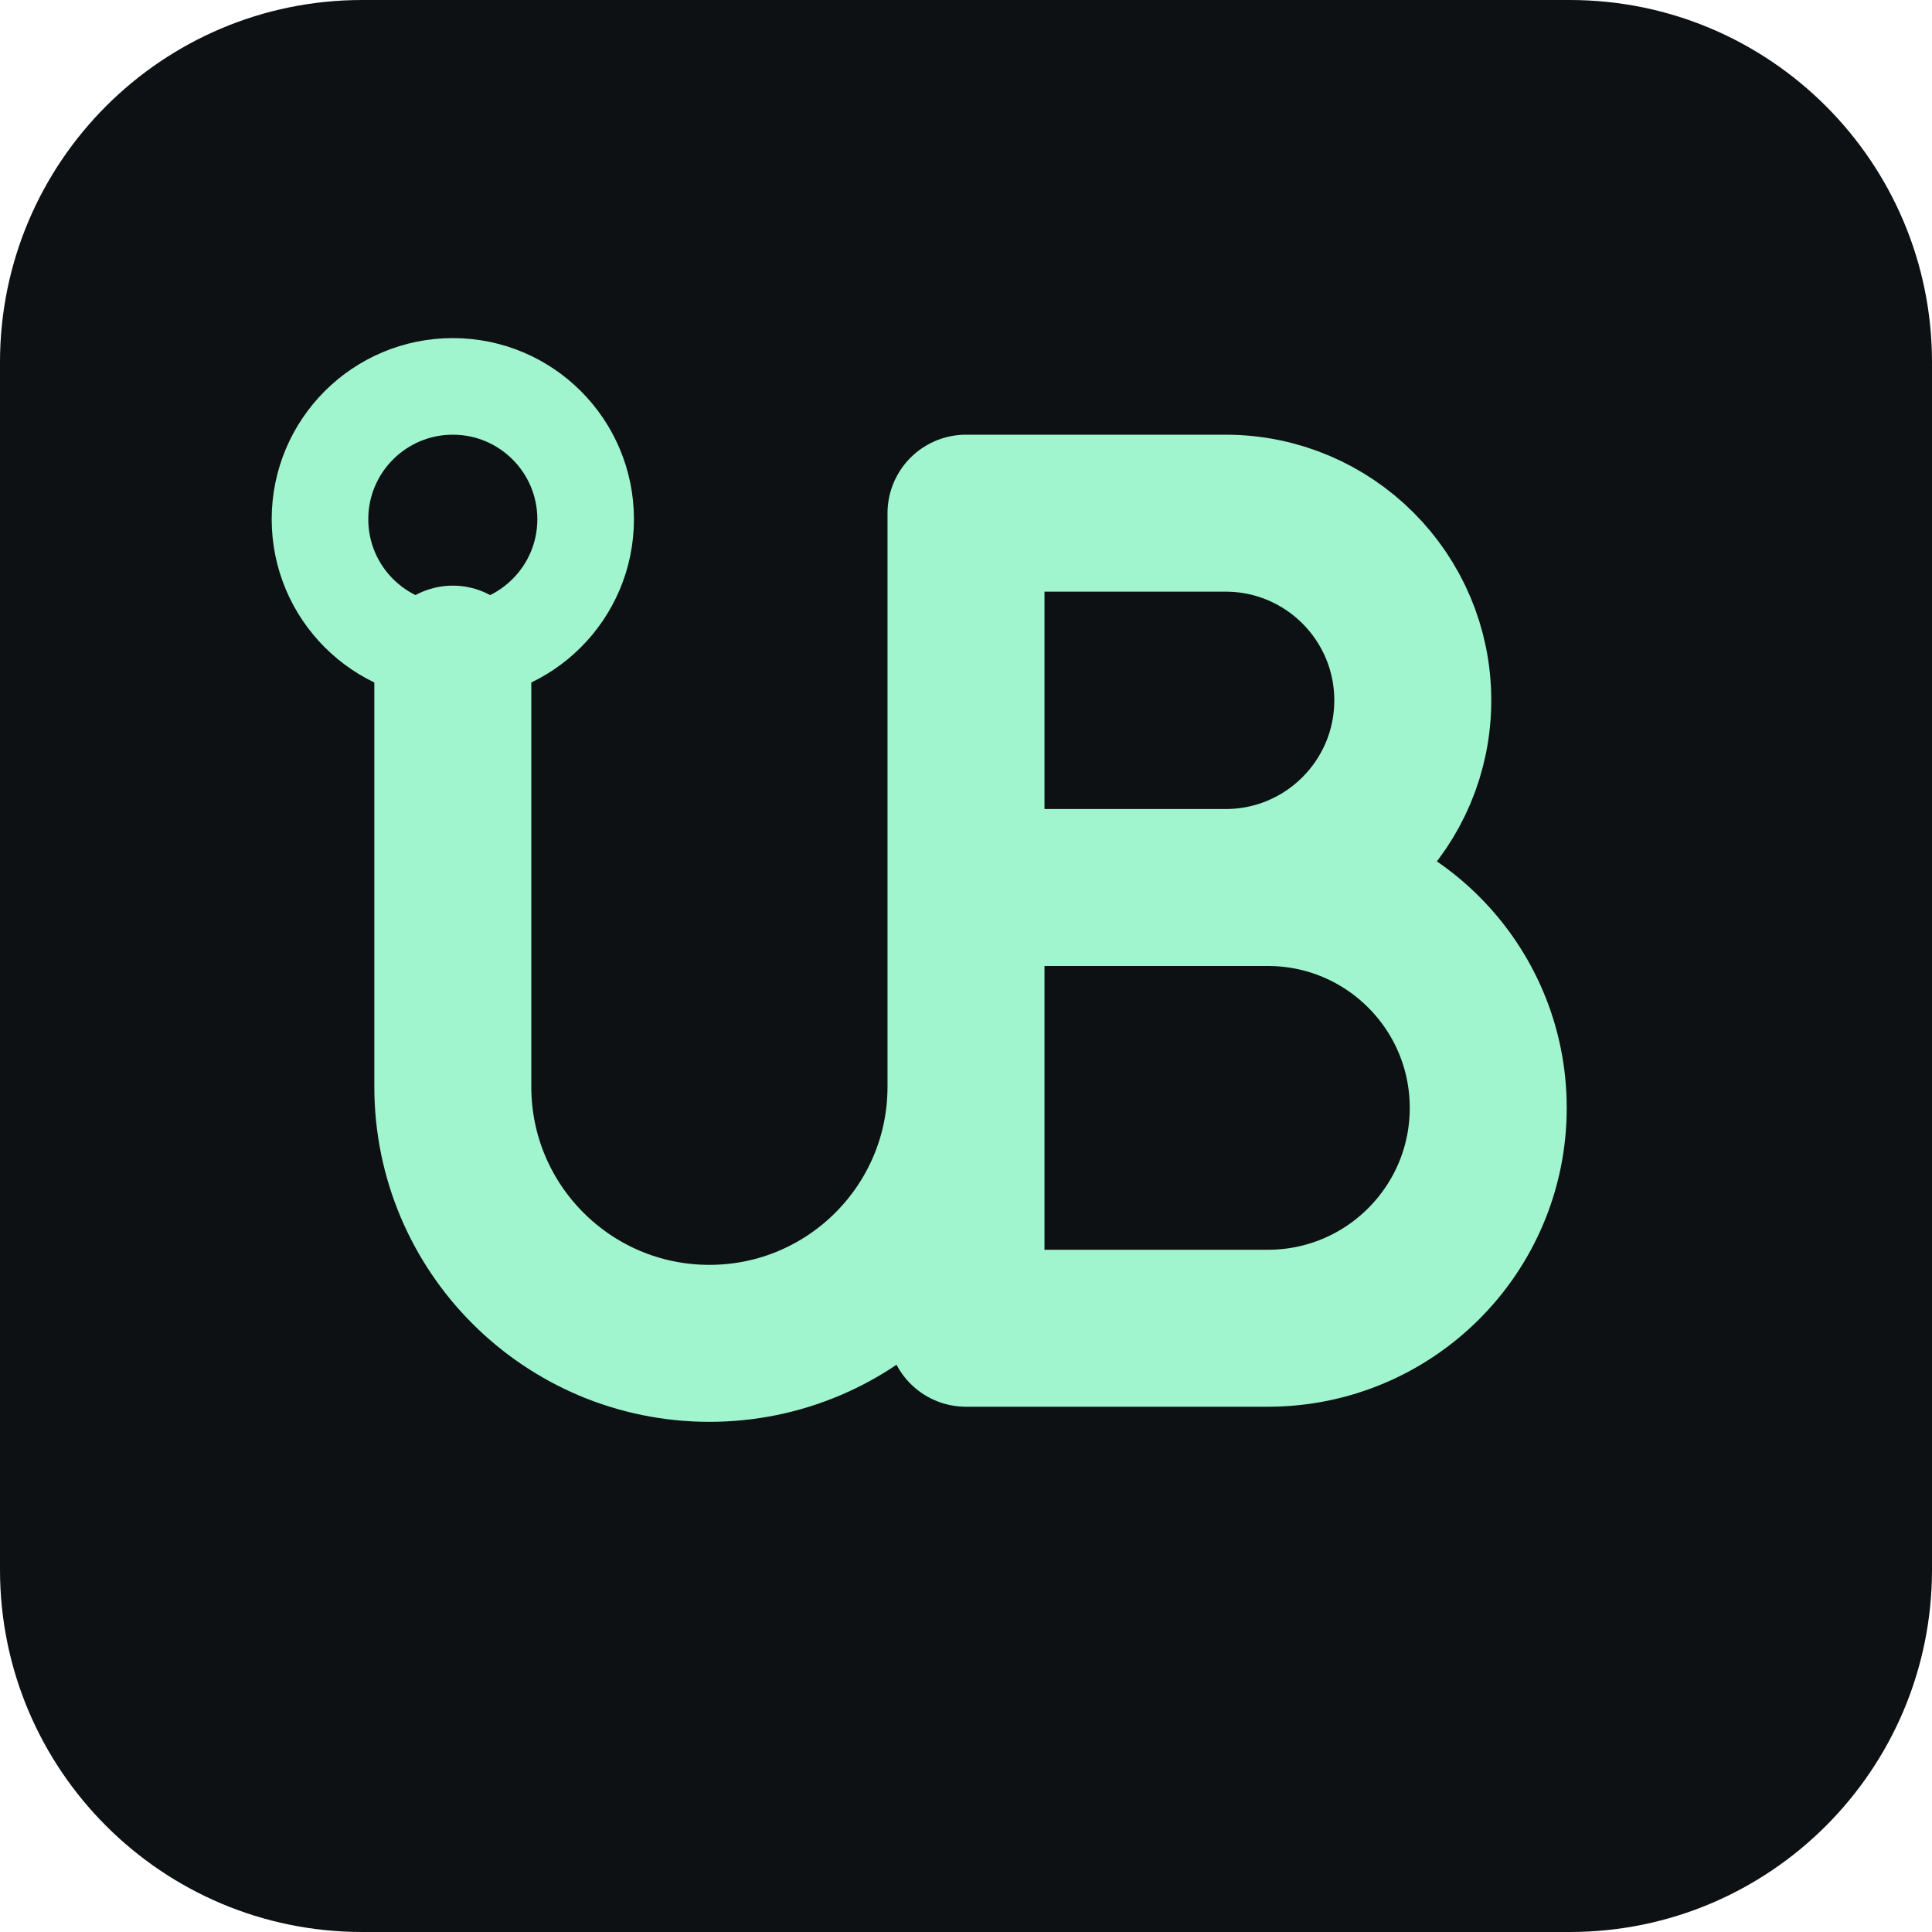
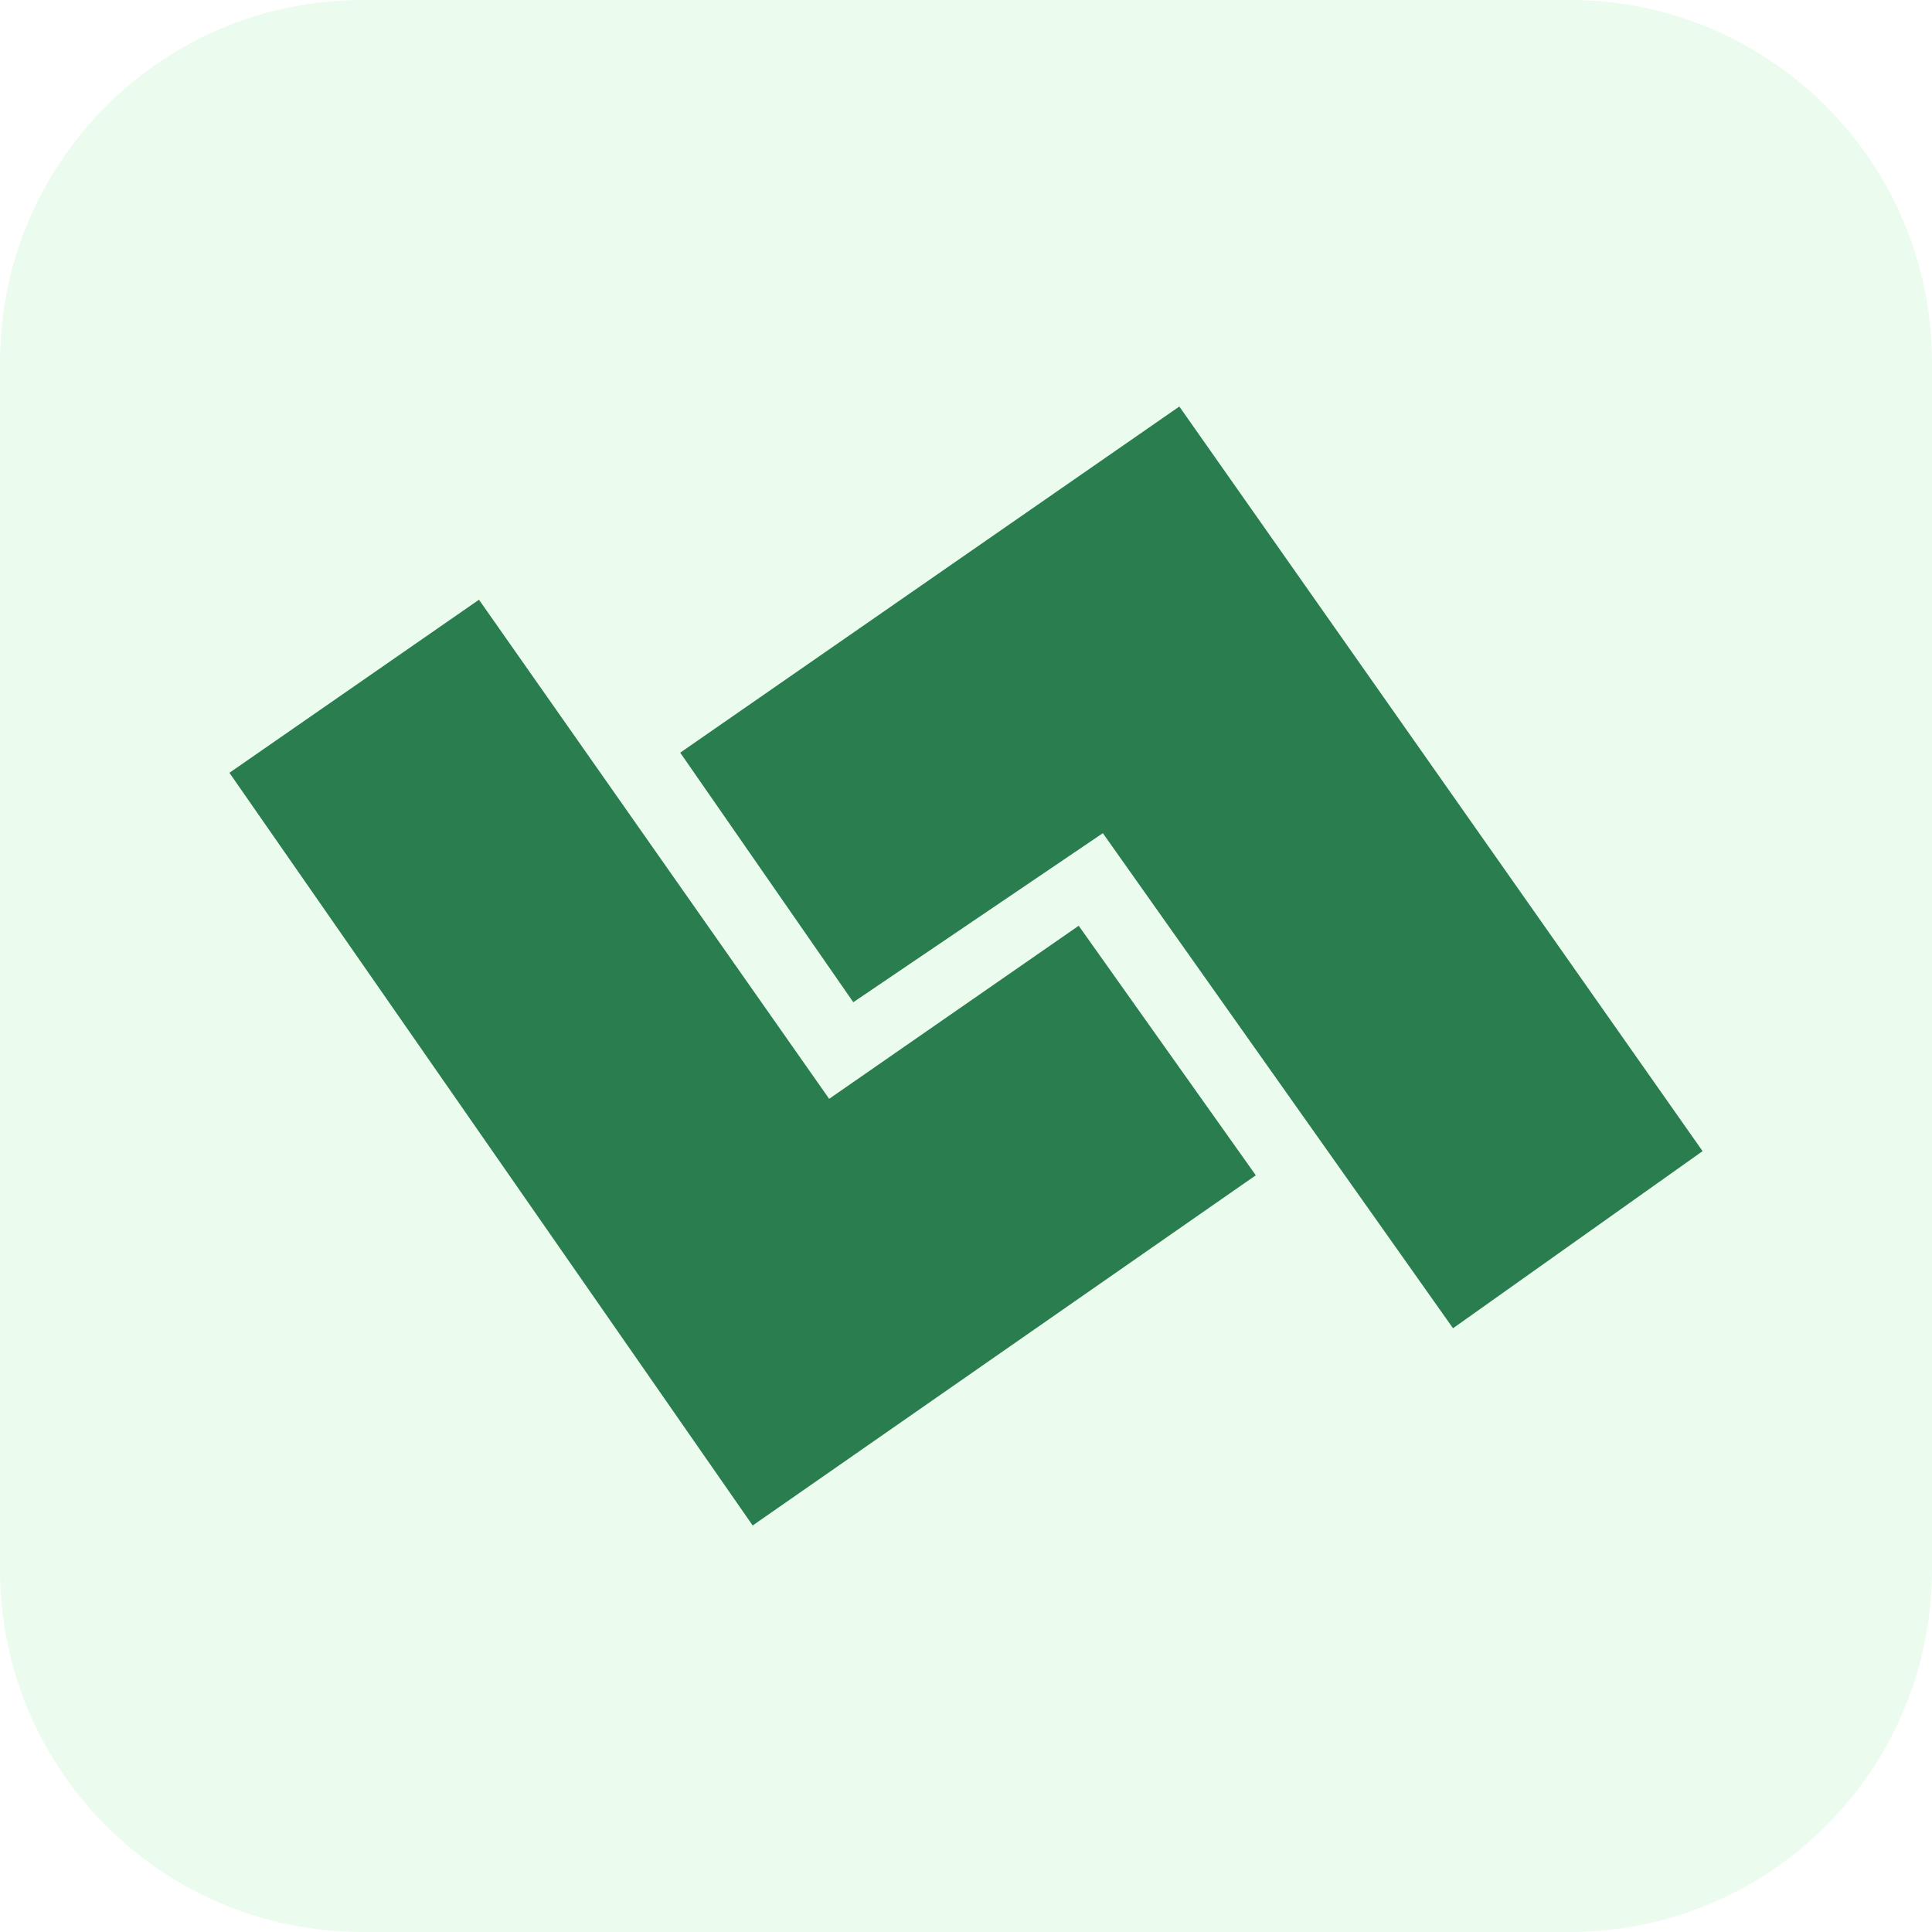
- <svg xmlns="http://www.w3.org/2000/svg" viewBox="0 0 32 32">
-   <rect width="32" height="32" rx="6" fill="#0D1113" />
-   <g fill="none" stroke="#A0F5CE" stroke-width="2.6" stroke-linejoin="round" stroke-linecap="round">
-     <path d="M7.5 11 V18 a4.25 4.25 0 0 0 8.5 0 V8.5 H20.3 a3.1 3.1 0 0 1 0 6.2 H16 M20.3 14.7 H21 a3.65 3.65 0 0 1 0 7.3 H16 V14.7" />
-   </g>
-   <circle cx="7.5" cy="8.6" r="2.2" fill="none" stroke="#A0F5CE" stroke-width="1.6" />
+ <svg xmlns="http://www.w3.org/2000/svg" viewBox="208 757 480 480">
+   <rect x="208" y="757" width="480" height="480" rx="90" fill="#EBFCEE" />
+   <polygon fill="#2A7D4F" points="265,949 327,906 414,1030 476,987 520,1049 395,1136" />
+   <polygon fill="#2A7D4F" points="377,944 501,858 631,1043 569,1087 482,964 420,1006" />
</svg>
